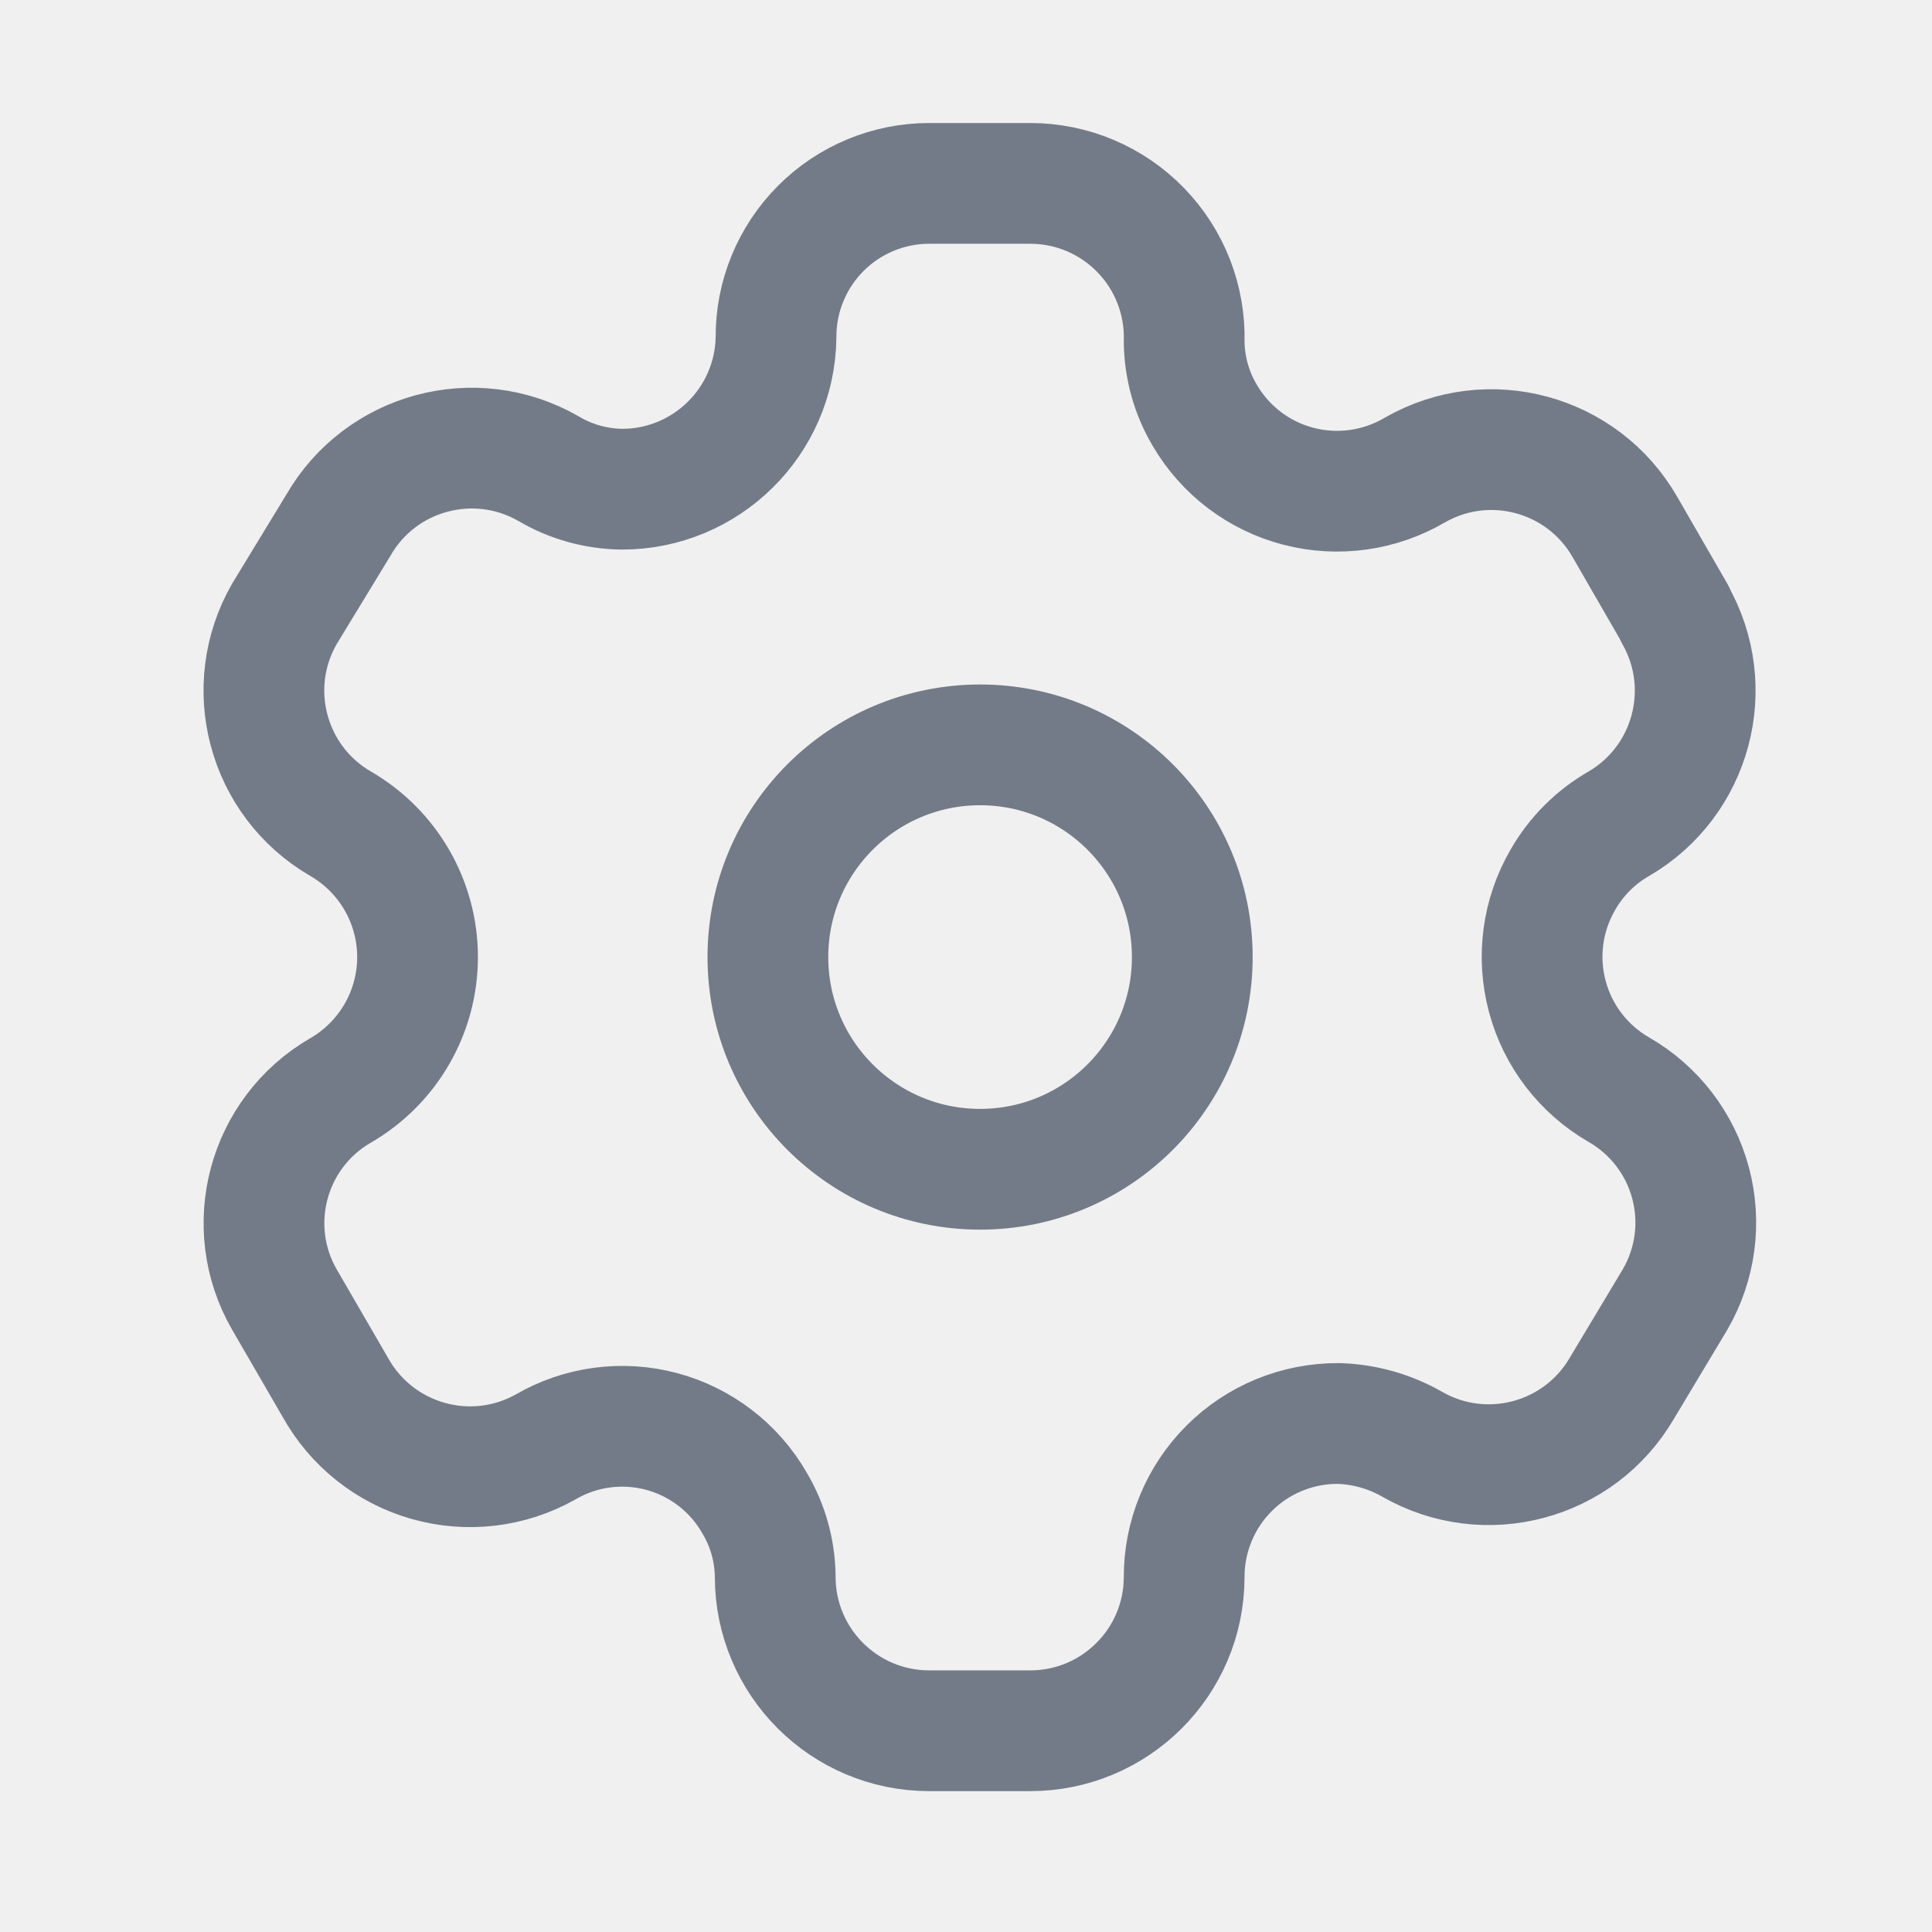
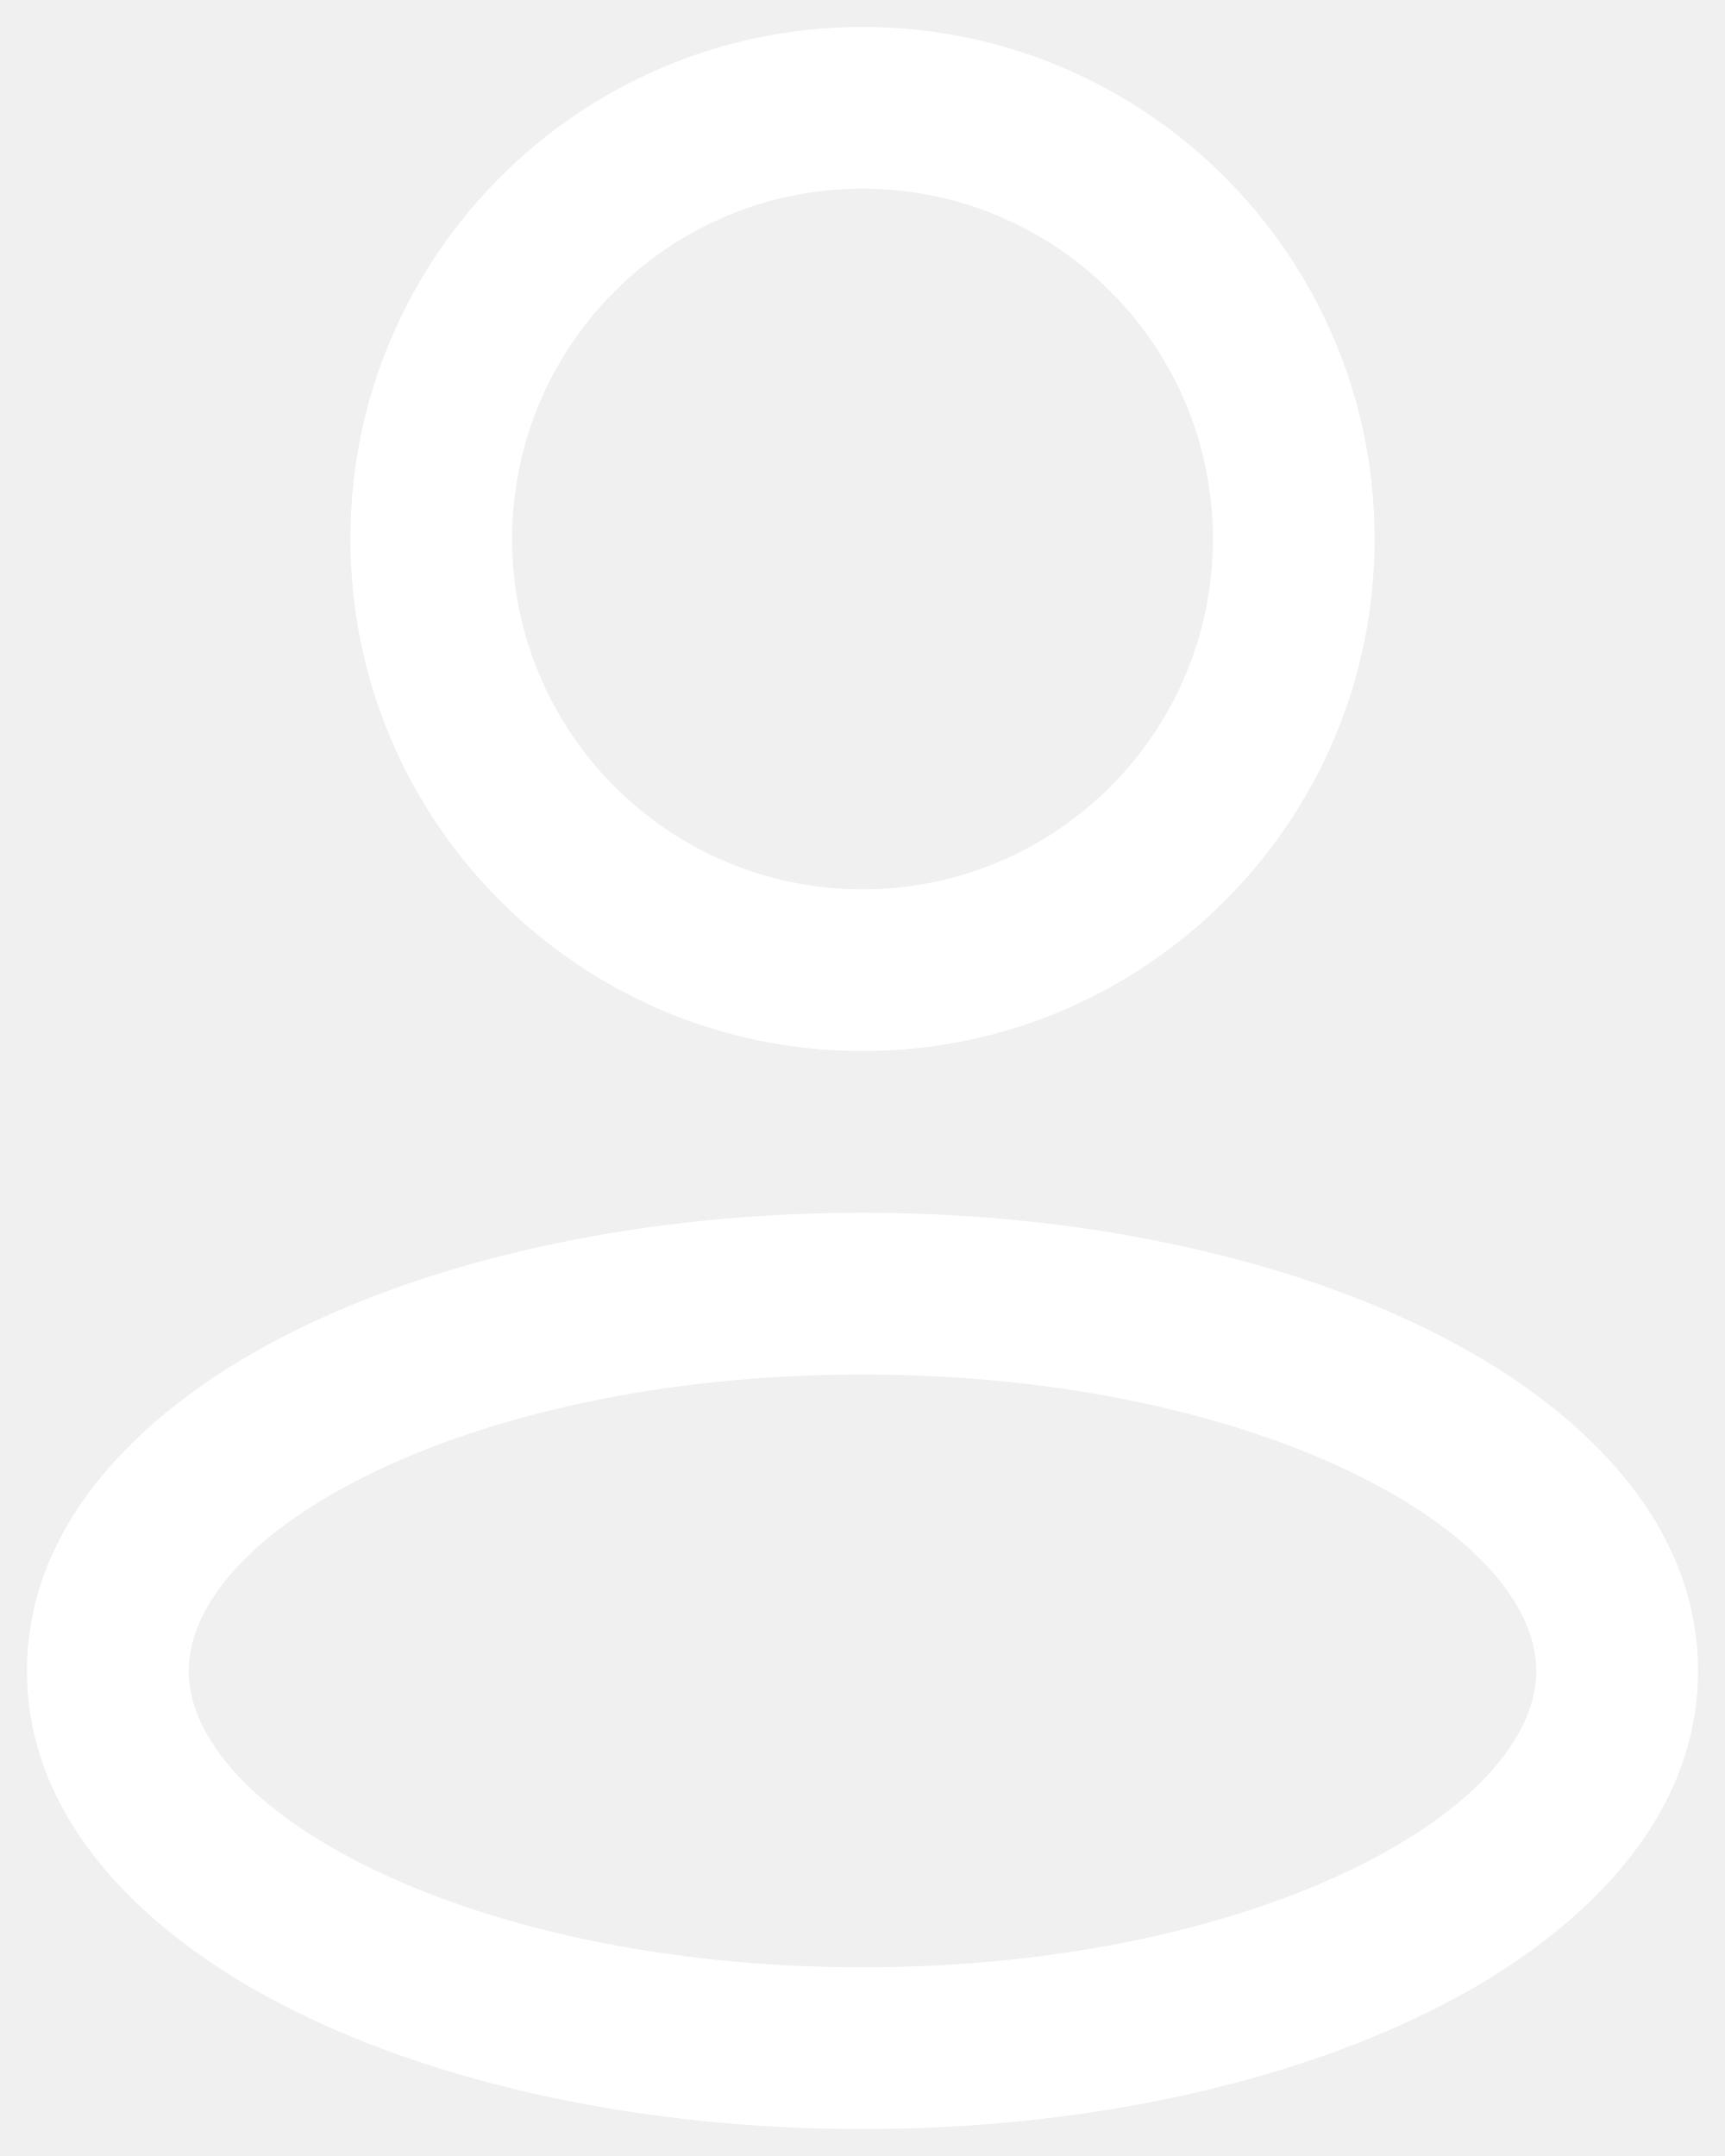
- <svg xmlns="http://www.w3.org/2000/svg" width="24" height="24" viewBox="0 0 24 24" fill="none">
-   <path fill-rule="evenodd" clip-rule="evenodd" d="M20.807 7.624L20.184 6.544C19.658 5.63 18.491 5.314 17.576 5.839V5.839C17.14 6.095 16.62 6.168 16.131 6.041C15.641 5.914 15.223 5.598 14.967 5.161C14.802 4.884 14.714 4.568 14.71 4.246V4.246C14.725 3.729 14.53 3.228 14.17 2.858C13.81 2.487 13.315 2.278 12.797 2.278H11.543C11.037 2.278 10.551 2.48 10.194 2.839C9.837 3.198 9.637 3.685 9.64 4.191V4.191C9.625 5.237 8.772 6.077 7.727 6.077C7.404 6.073 7.088 5.985 6.811 5.82V5.82C5.896 5.296 4.729 5.611 4.203 6.525L3.534 7.624C3.008 8.536 3.319 9.703 4.23 10.232V10.232C4.822 10.574 5.187 11.206 5.187 11.889C5.187 12.572 4.822 13.204 4.23 13.546V13.546C3.321 14.072 3.009 15.235 3.534 16.145V16.145L4.166 17.235C4.413 17.68 4.827 18.008 5.316 18.147C5.806 18.287 6.331 18.225 6.775 17.976V17.976C7.211 17.721 7.731 17.652 8.219 17.782C8.707 17.913 9.123 18.233 9.374 18.672C9.539 18.949 9.627 19.265 9.63 19.587V19.587C9.63 20.643 10.487 21.5 11.543 21.5H12.797C13.851 21.5 14.706 20.649 14.71 19.596V19.596C14.708 19.088 14.909 18.6 15.268 18.241C15.627 17.881 16.116 17.681 16.624 17.683C16.945 17.692 17.26 17.78 17.539 17.939V17.939C18.452 18.465 19.618 18.154 20.148 17.244V17.244L20.807 16.145C21.062 15.707 21.132 15.186 21.001 14.696C20.871 14.207 20.55 13.789 20.111 13.537V13.537C19.672 13.284 19.351 12.867 19.221 12.377C19.09 11.887 19.16 11.366 19.415 10.928C19.581 10.638 19.821 10.398 20.111 10.232V10.232C21.016 9.703 21.326 8.543 20.807 7.633V7.633V7.624Z" stroke="#737B88" stroke-width="1.5" stroke-linecap="round" stroke-linejoin="round" />
-   <circle cx="12.175" cy="11.889" r="2.636" stroke="#737B88" stroke-width="1.5" stroke-linecap="round" stroke-linejoin="round" />
+ <svg xmlns="http://www.w3.org/2000/svg" width="16" height="20" viewBox="0 0 16 20" fill="none">
+   <path d="M11.25 5C11.25 6.795 9.795 8.25 8 8.25V9.75C10.623 9.75 12.75 7.623 12.75 5H11.25ZM8 8.25C6.205 8.25 4.75 6.795 4.75 5H3.25C3.25 7.623 5.377 9.75 8 9.75V8.25ZM4.75 5C4.75 3.205 6.205 1.75 8 1.75V0.25C5.377 0.25 3.25 2.377 3.25 5H4.75ZM8 1.75C9.795 1.75 11.25 3.205 11.25 5H12.75C12.75 2.377 10.623 0.25 8 0.25V1.75ZM14.25 15.5C14.25 16.029 13.801 16.71 12.614 17.304C11.472 17.875 9.842 18.25 8 18.25V19.75C10.024 19.75 11.894 19.341 13.285 18.646C14.632 17.973 15.75 16.904 15.75 15.5H14.25ZM8 18.25C6.158 18.25 4.528 17.875 3.386 17.304C2.199 16.71 1.75 16.029 1.75 15.5H0.25C0.25 16.904 1.368 17.973 2.715 18.646C4.106 19.341 5.976 19.75 8 19.75V18.25ZM1.75 15.5C1.75 14.971 2.199 14.29 3.386 13.696C4.528 13.125 6.158 12.75 8 12.75V11.25C5.976 11.25 4.106 11.659 2.715 12.354C1.368 13.027 0.25 14.096 0.25 15.5H1.75ZM8 12.75C9.842 12.75 11.472 13.125 12.614 13.696C13.801 14.29 14.25 14.971 14.25 15.5H15.75C15.75 14.096 14.632 13.027 13.285 12.354C11.894 11.659 10.024 11.25 8 11.25V12.75Z" fill="white" />
</svg>
